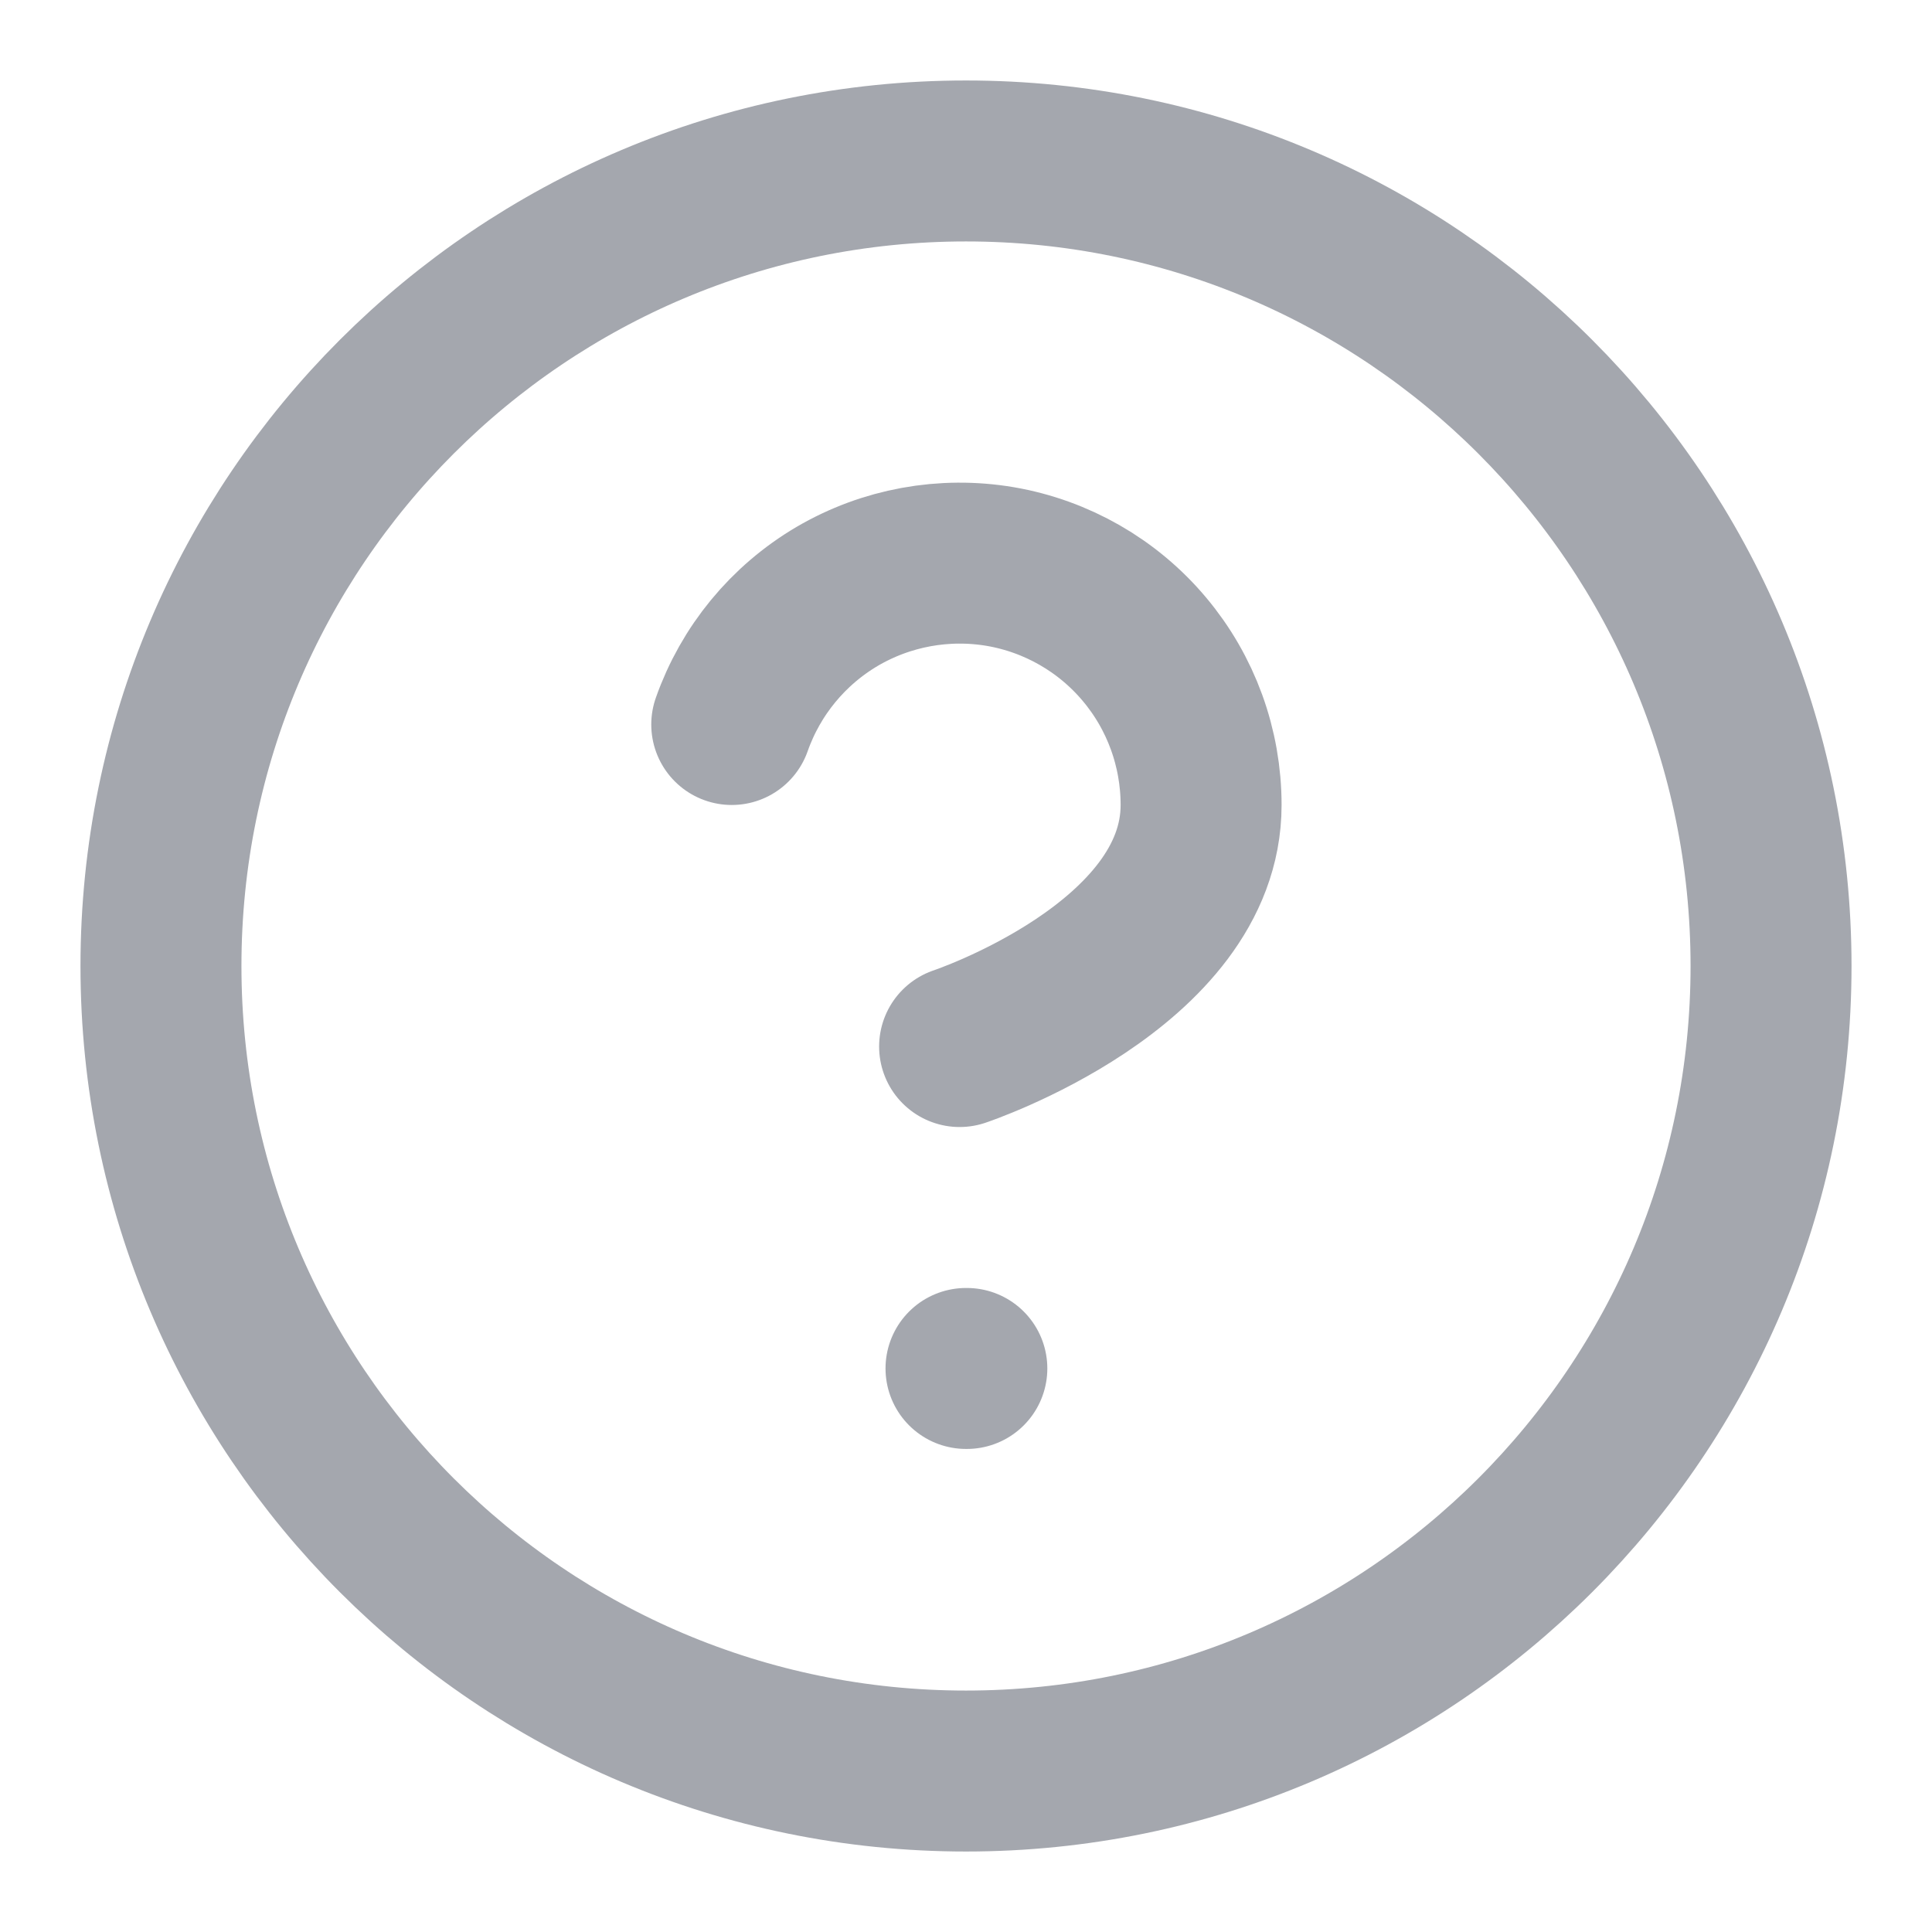
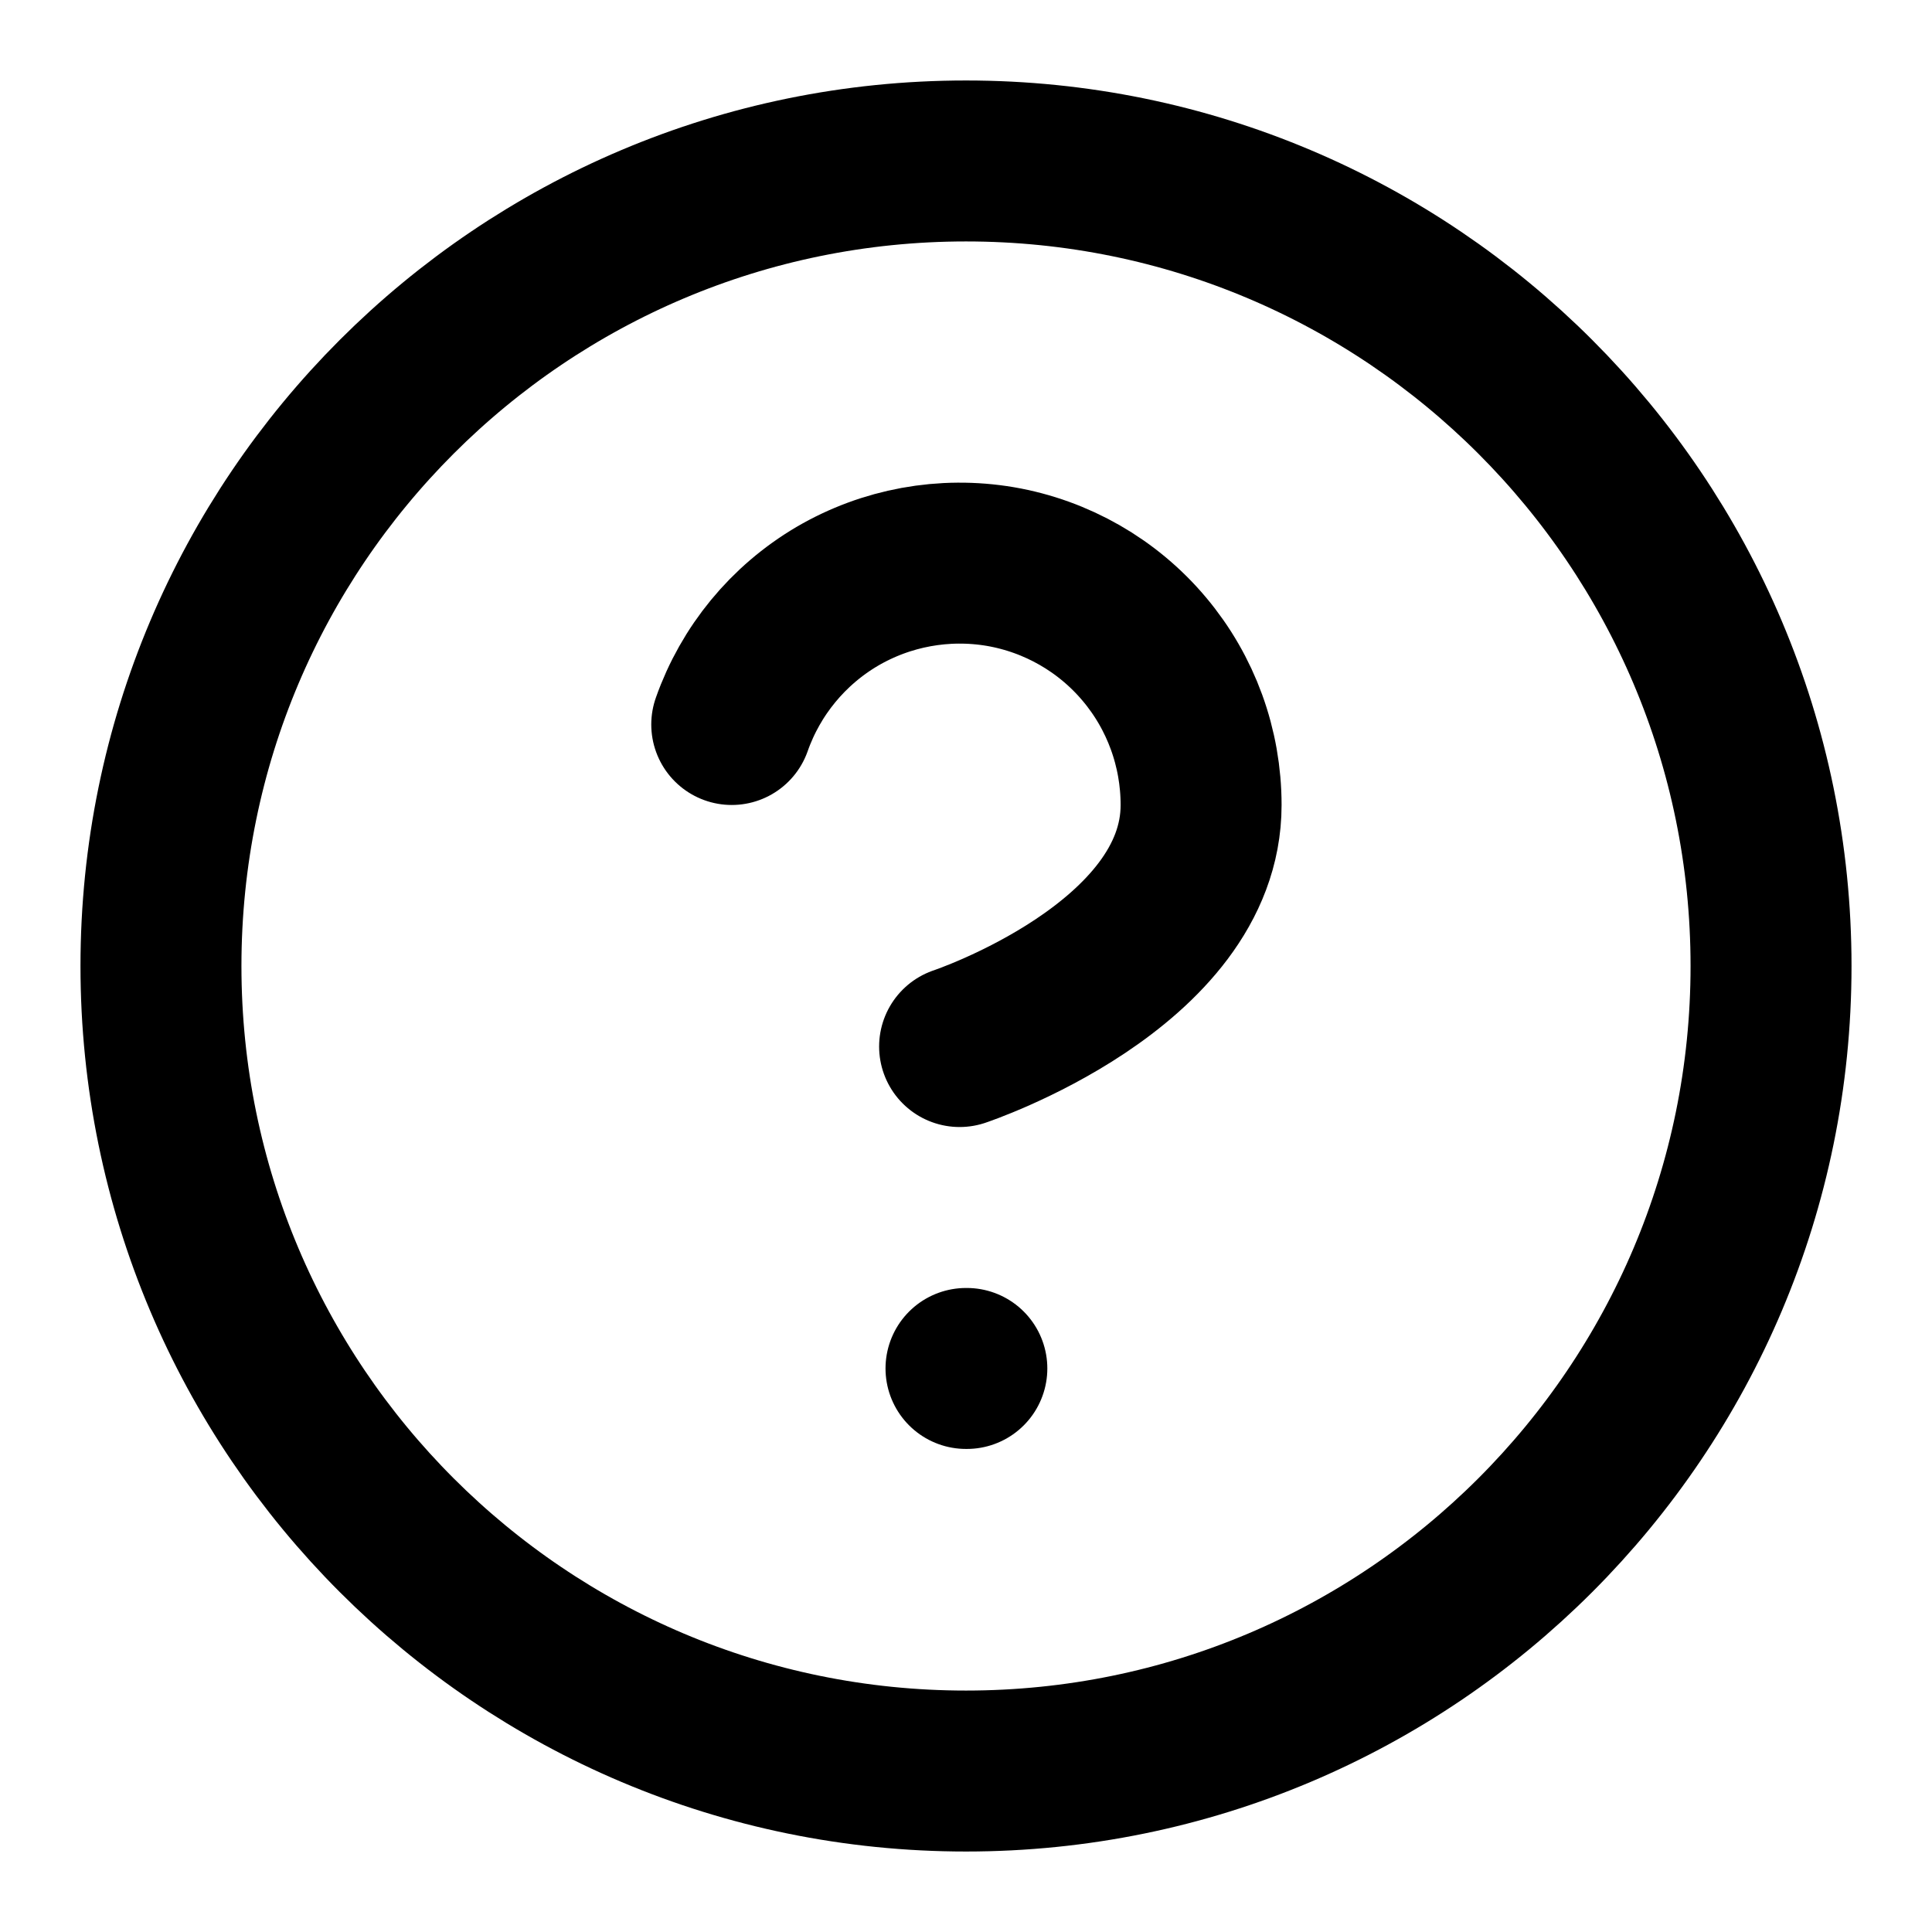
<svg xmlns="http://www.w3.org/2000/svg" width="16" height="16" viewBox="0 0 16 16" fill="none">
-   <path d="M6.06 6C6.217 5.554 6.526 5.179 6.933 4.939C7.341 4.7 7.819 4.613 8.285 4.692C8.75 4.772 9.173 5.014 9.477 5.376C9.781 5.737 9.947 6.194 9.947 6.667C9.947 8 7.947 8.667 7.947 8.667M8 11.333H8.007M14.667 8C14.667 11.682 11.682 14.667 8 14.667C4.318 14.667 1.333 11.682 1.333 8C1.333 4.318 4.318 1.333 8 1.333C11.682 1.333 14.667 4.318 14.667 8Z" stroke="#A4A7AE" stroke-width="1.333" stroke-linecap="round" stroke-linejoin="round" />
+   <path d="M6.06 6C6.217 5.554 6.526 5.179 6.933 4.939C7.341 4.7 7.819 4.613 8.285 4.692C8.75 4.772 9.173 5.014 9.477 5.376C9.781 5.737 9.947 6.194 9.947 6.667C9.947 8 7.947 8.667 7.947 8.667M8 11.333H8.007M14.667 8C14.667 11.682 11.682 14.667 8 14.667C4.318 14.667 1.333 11.682 1.333 8C1.333 4.318 4.318 1.333 8 1.333C11.682 1.333 14.667 4.318 14.667 8Z" stroke="currentColor" stroke-width="1.333" stroke-linecap="round" stroke-linejoin="round" />
</svg>
